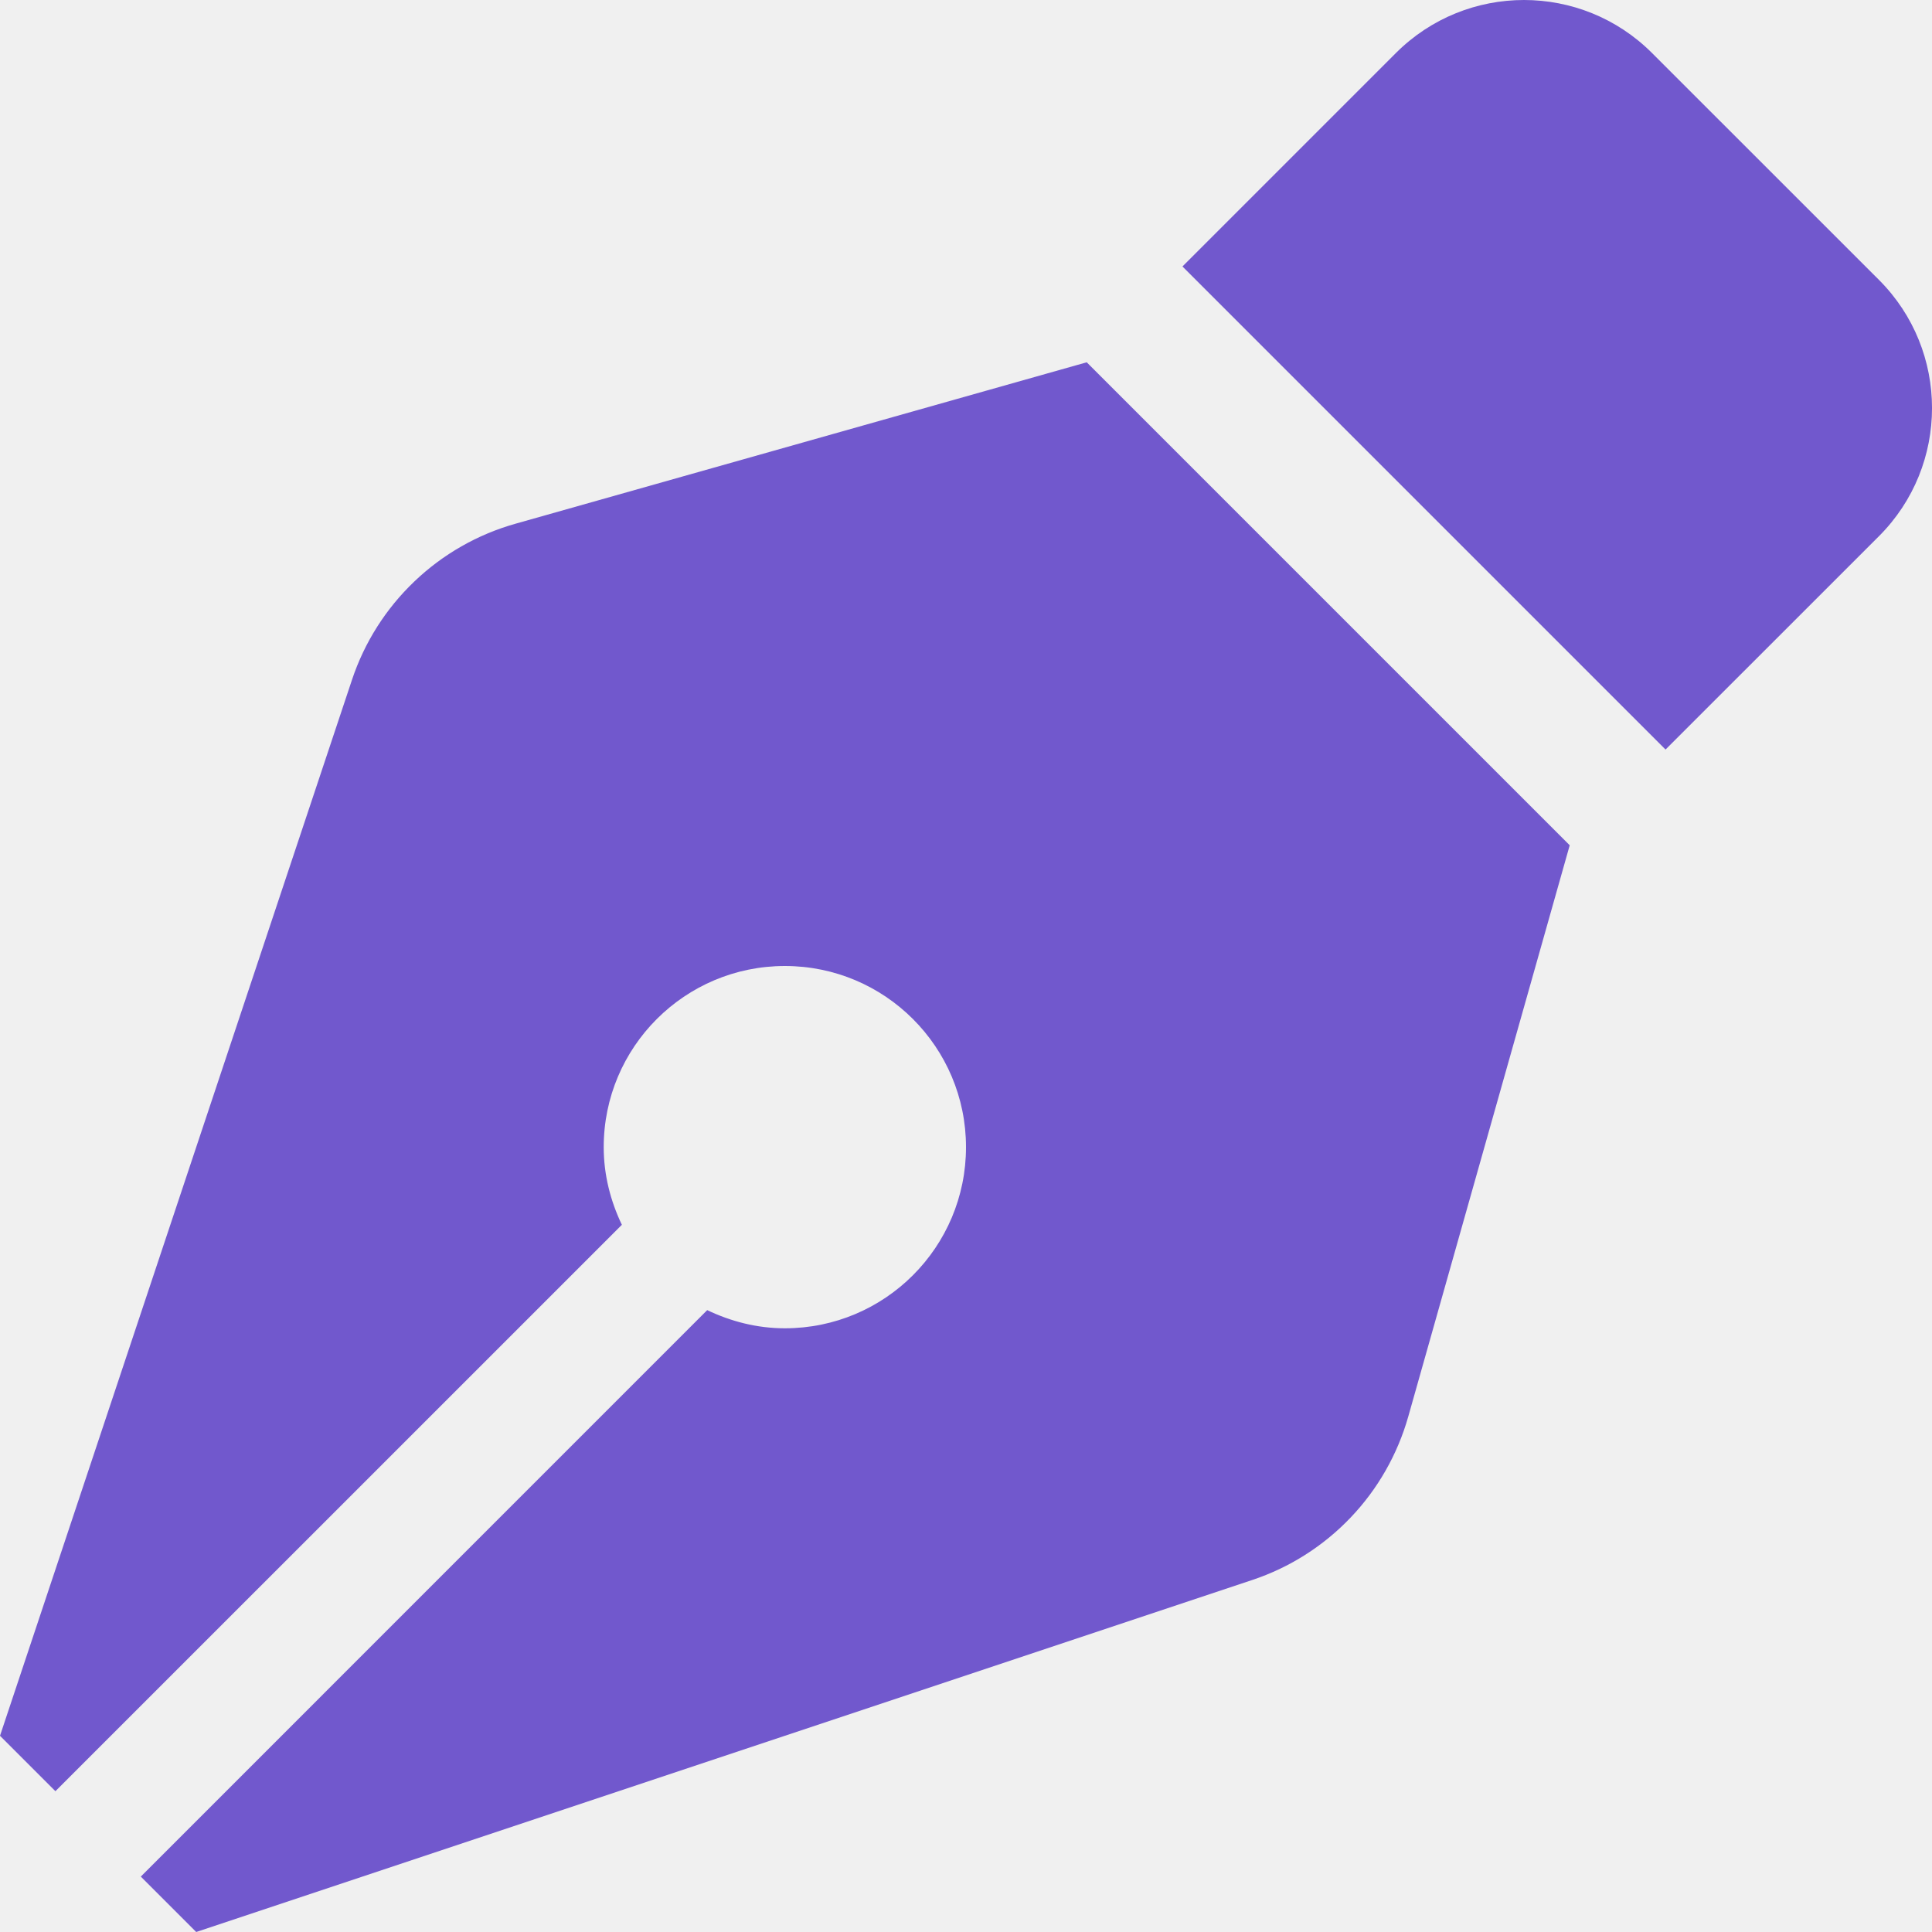
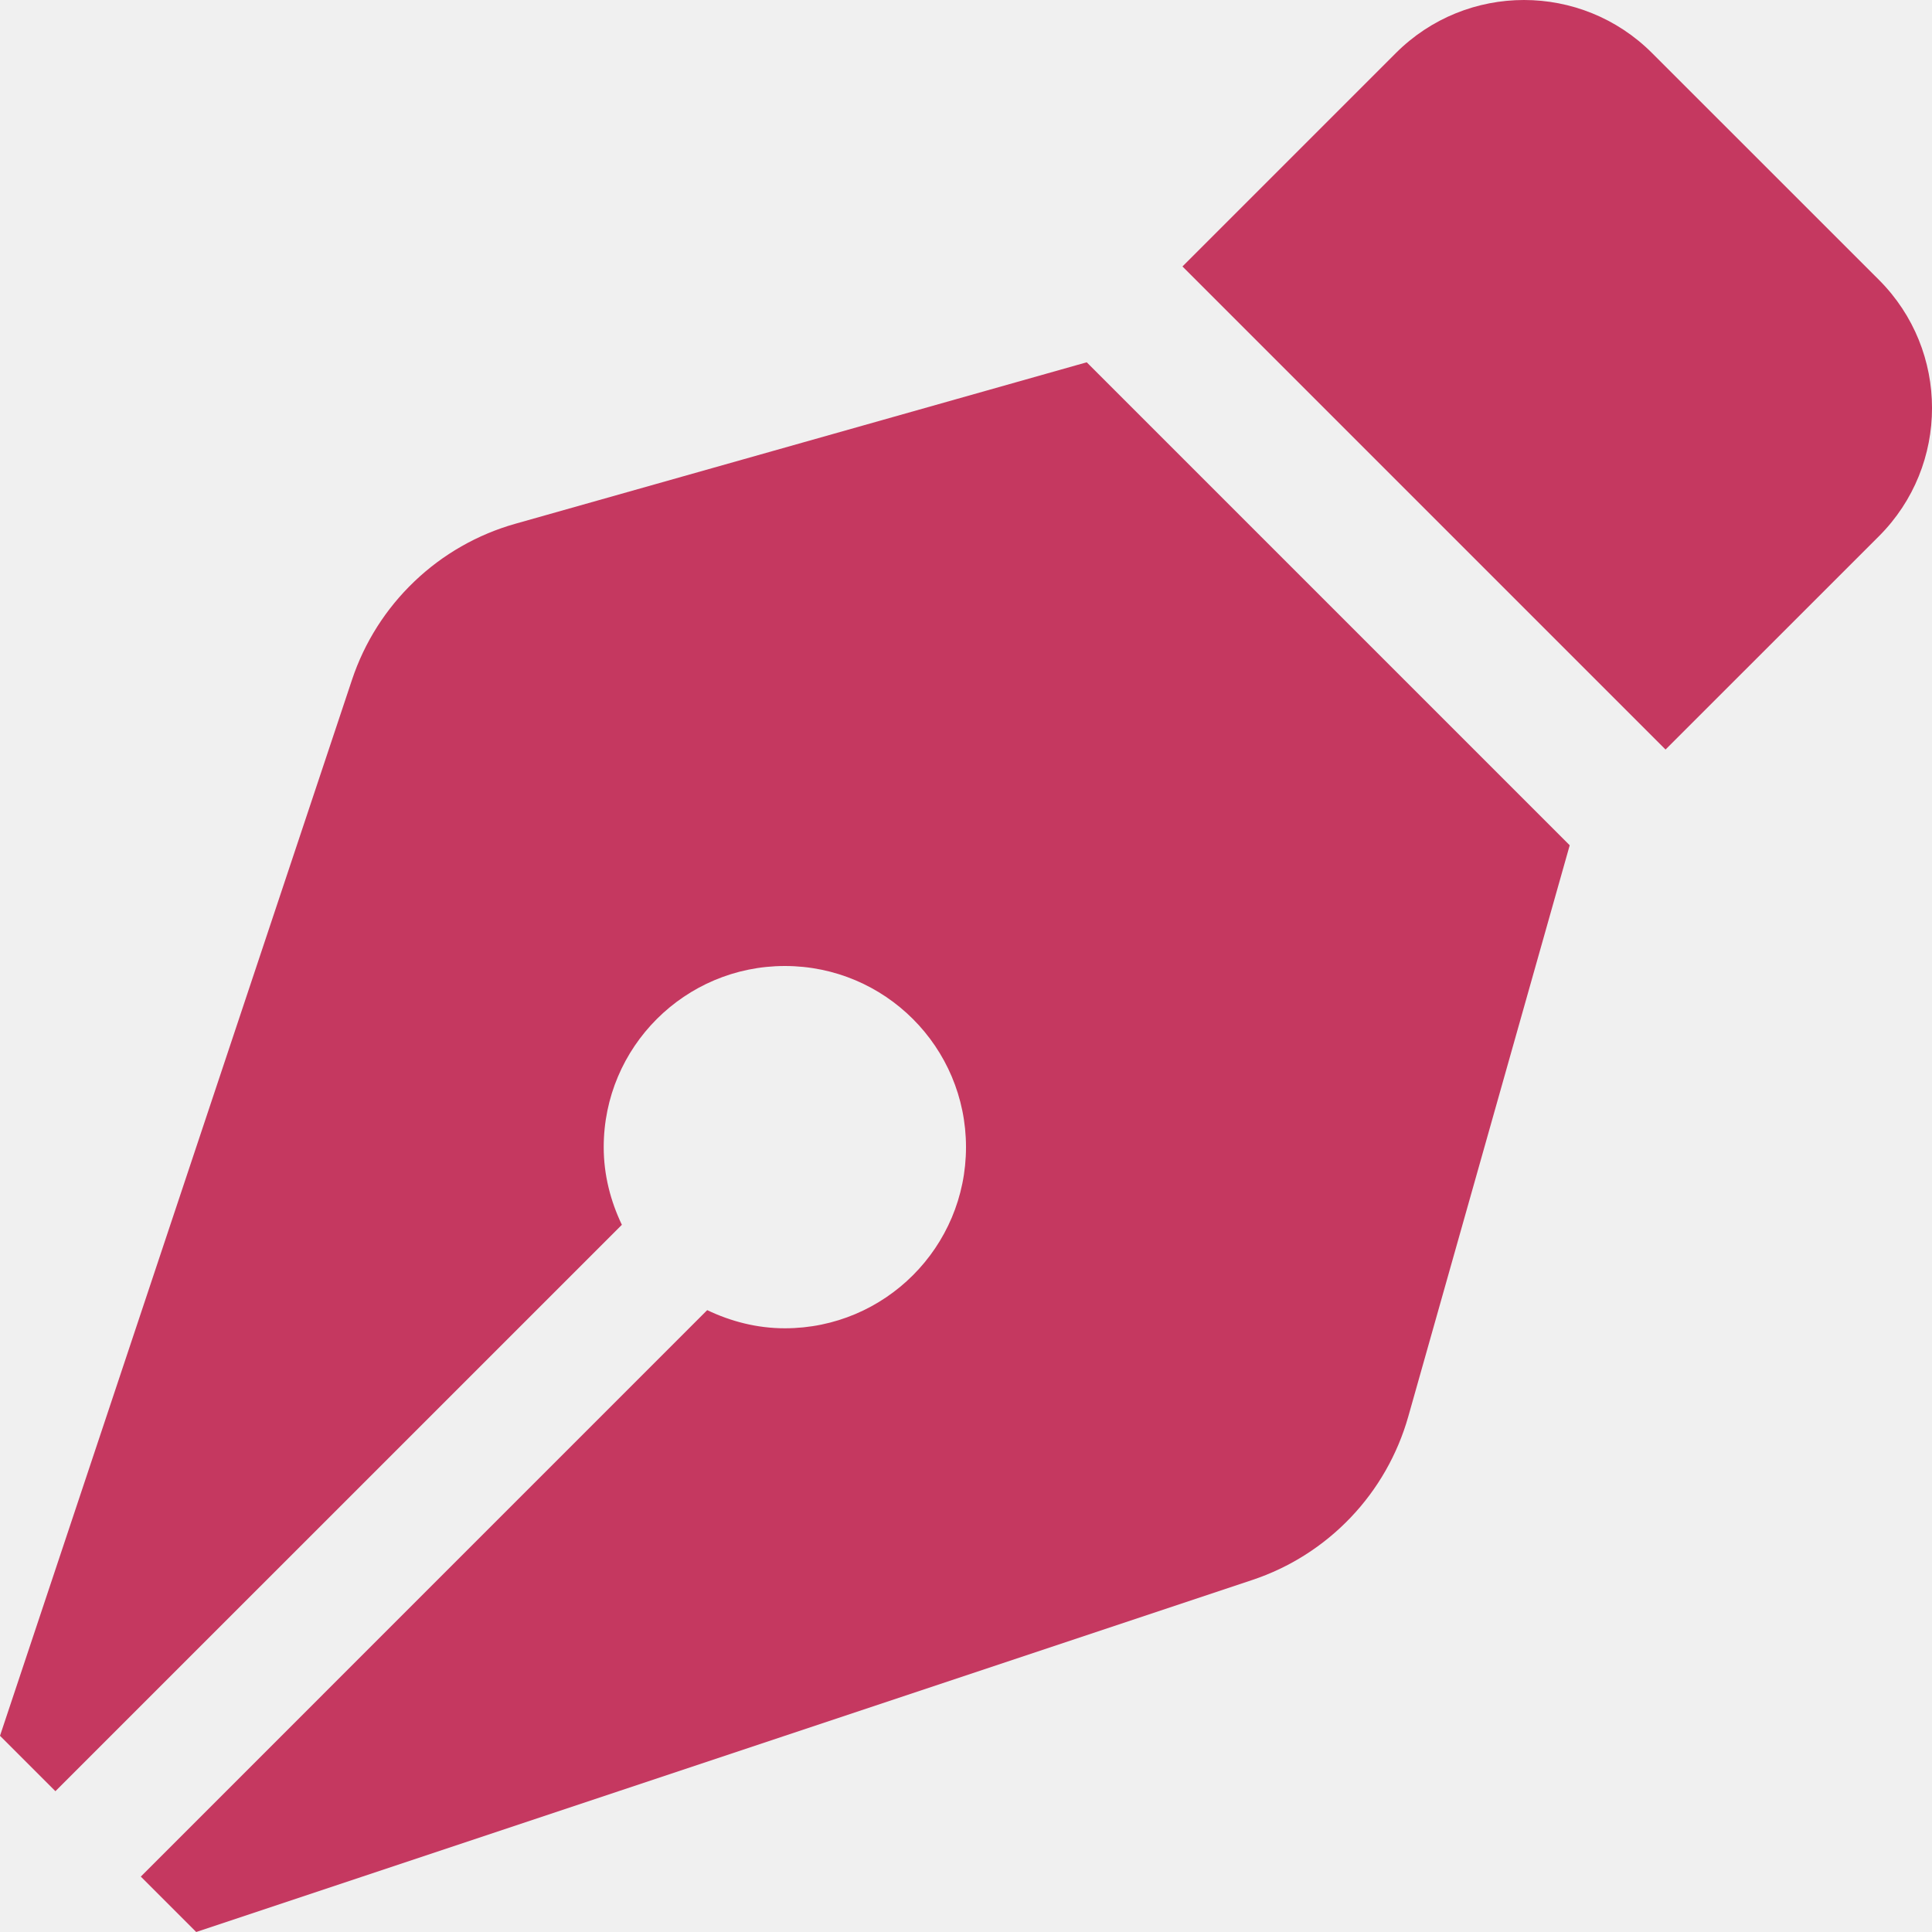
<svg xmlns="http://www.w3.org/2000/svg" width="25" height="25" viewBox="0 0 25 25" fill="none">
  <g clip-path="url(#clip0_37_4)">
-     <path d="M6.67 6.777C6.18 6.915 5.73 7.172 5.362 7.524C4.993 7.876 4.716 8.312 4.555 8.796L0 22.461L0.717 23.178L8.047 15.849C7.901 15.543 7.812 15.205 7.812 14.844C7.812 13.549 8.862 12.5 10.156 12.5C11.451 12.5 12.5 13.549 12.5 14.844C12.5 16.138 11.451 17.188 10.156 17.188C9.795 17.188 9.457 17.099 9.151 16.953L1.822 24.283L2.539 25L16.204 20.445C16.688 20.284 17.124 20.007 17.476 19.638C17.828 19.27 18.084 18.82 18.223 18.33L20.312 10.938L14.062 4.688L6.67 6.777ZM24.314 3.622L21.378 0.687C20.463 -0.229 18.978 -0.229 18.062 0.687L15.301 3.448L21.552 9.699L24.314 6.938C25.229 6.022 25.229 4.538 24.314 3.622V3.622Z" fill="#7158CD" />
+     <path d="M6.67 6.777C6.18 6.915 5.73 7.172 5.362 7.524C4.993 7.876 4.716 8.312 4.555 8.796L0 22.461L0.717 23.178L8.047 15.849C7.901 15.543 7.812 15.205 7.812 14.844C7.812 13.549 8.862 12.5 10.156 12.5C11.451 12.5 12.5 13.549 12.5 14.844C12.5 16.138 11.451 17.188 10.156 17.188C9.795 17.188 9.457 17.099 9.151 16.953L1.822 24.283L2.539 25L16.204 20.445C16.688 20.284 17.124 20.007 17.476 19.638C17.828 19.27 18.084 18.82 18.223 18.33L20.312 10.938L14.062 4.688L6.67 6.777ZM24.314 3.622L21.378 0.687C20.463 -0.229 18.978 -0.229 18.062 0.687L15.301 3.448L21.552 9.699L24.314 6.938C25.229 6.022 25.229 4.538 24.314 3.622Z" fill="#C53860" />
  </g>
  <defs>
    <clipPath id="clip0_37_4">
      <rect width="25" height="25" fill="white" />
    </clipPath>
  </defs>
</svg>
